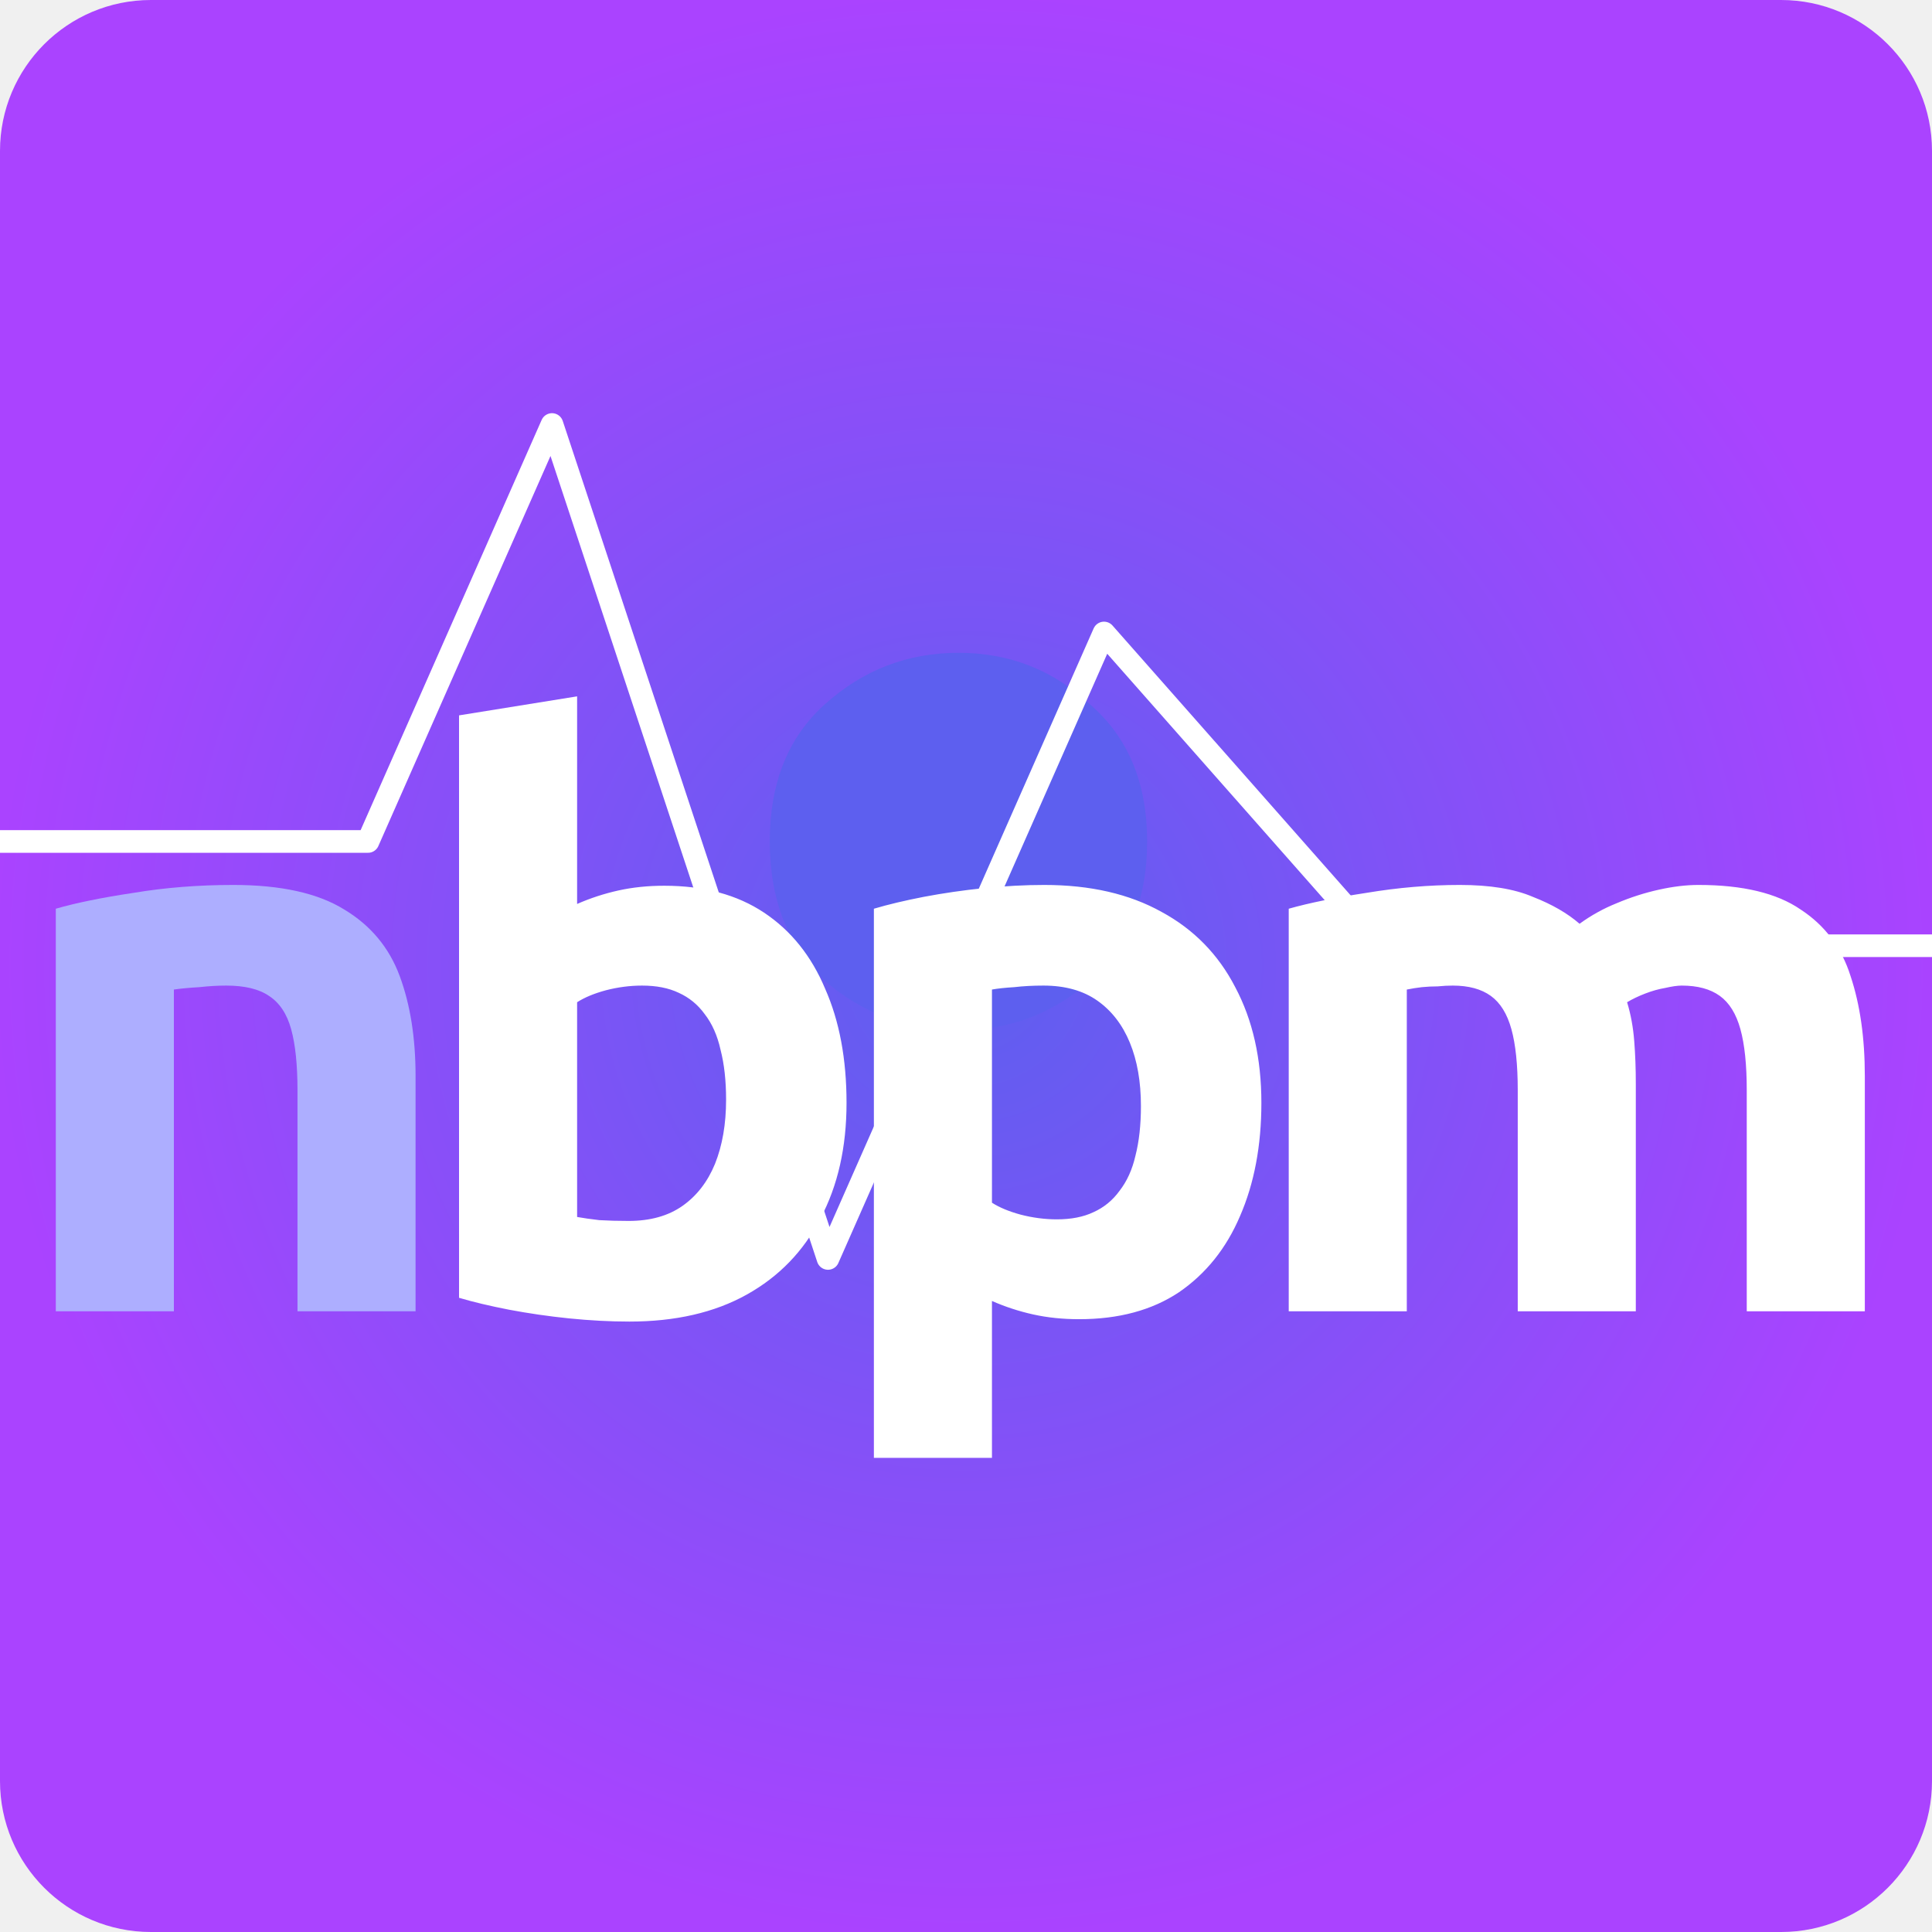
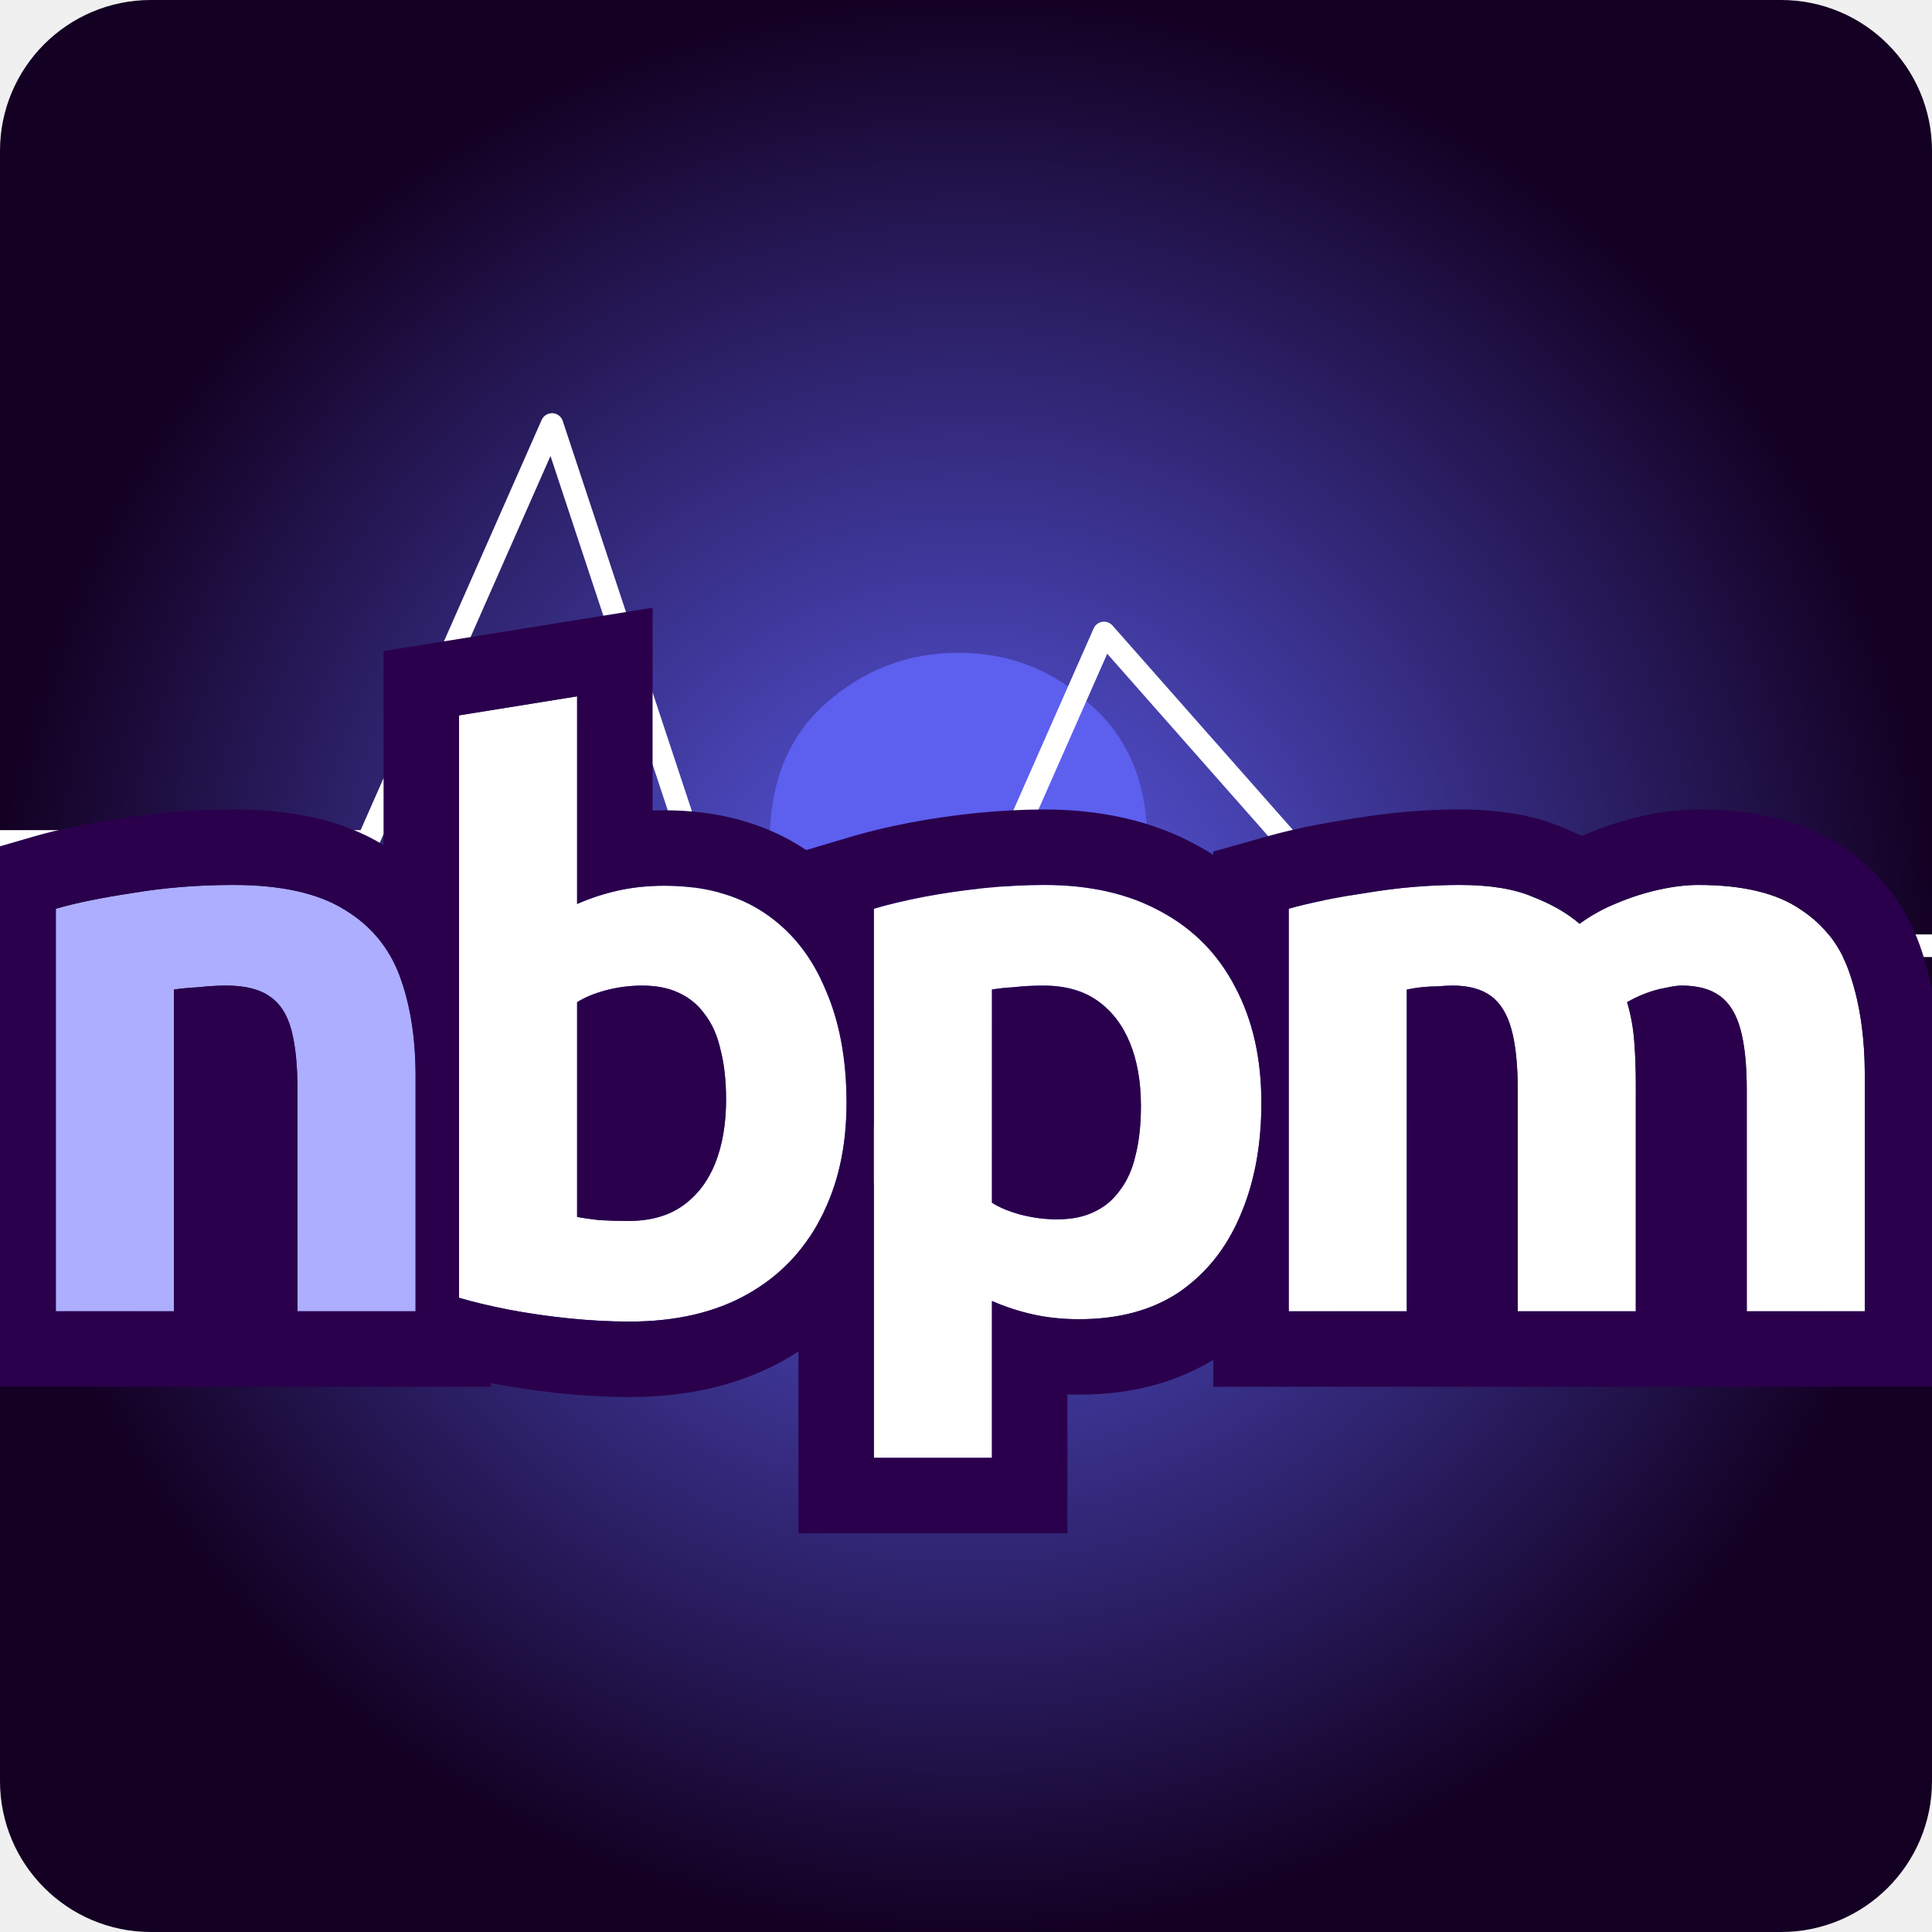
<svg xmlns="http://www.w3.org/2000/svg" width="1024" height="1024" viewBox="0 0 1024 1024" fill="none">
  <mask id="mask0_3327_26" style="mask-type:alpha" maskUnits="userSpaceOnUse" x="0" y="0" width="1024" height="1024">
    <rect width="1024" height="1024" fill="url(#paint0_radial_3327_26)" />
  </mask>
  <g mask="url(#mask0_3327_26)">
    <rect width="1024" height="1024" rx="80" fill="url(#paint1_radial_3327_26)" />
    <path d="M508 546C481.034 546 457.438 537.288 437.213 519.864C417.738 501.682 408 477.061 408 446C408 414.939 417.738 390.697 437.213 373.273C457.438 355.091 481.034 346 508 346C534.966 346 558.187 355.091 577.663 373.273C597.888 390.697 608 414.939 608 446C608 477.061 597.888 501.682 577.663 519.864C558.187 537.288 534.966 546 508 546Z" fill="#5D5FEF" />
    <path d="M0 446H195.048L292.571 225L438.857 667L585.143 335.5L731.429 501.25H1024" stroke="white" stroke-width="12" stroke-linejoin="round" />
+     <mask id="path-5-outside-1_3327_26" maskUnits="userSpaceOnUse" x="-11" y="322" width="1040" height="491" fill="black">
+       <rect fill="white" x="-11" y="322" width="1040" height="491" />
+       <path d="M29.577 695V481.64C40.217 478.56 53.937 475.76 70.737 473.24C87.537 470.44 105.177 469.04 123.657 469.04C148.857 469.04 168.457 473.38 182.457 482.06C196.457 490.46 206.257 502.22 211.857 517.34C217.457 532.46 220.257 550.1 220.257 570.26V695H157.677V577.82C157.677 564.38 156.557 553.6 154.317 545.48C152.077 537.36 148.157 531.48 142.557 527.84C137.237 524.2 129.677 522.38 119.877 522.38C115.397 522.38 110.637 522.66 105.597 523.22C100.557 523.5 96.077 523.92 92.157 524.48V695H29.577Z" />
+       <path d="M333.602 700.46C323.522 700.46 312.882 699.9 301.682 698.78C290.762 697.66 280.122 696.12 269.762 694.16C259.682 692.2 250.862 690.1 243.302 687.86V379.16L305.882 369.08V479.12C312.882 476.04 320.162 473.66 327.722 471.98C335.282 470.3 343.402 469.46 352.082 469.46C373.082 469.46 390.722 474.22 405.002 483.74C419.282 493.26 430.062 506.7 437.342 524.06C444.902 541.14 448.682 561.3 448.682 584.54C448.682 608.06 444.062 628.5 434.822 645.86C425.862 663.22 412.842 676.66 395.762 686.18C378.682 695.7 357.962 700.46 333.602 700.46ZM333.182 647.12C344.662 647.12 354.182 644.46 361.742 639.14C369.302 633.82 375.042 626.4 378.962 616.88C382.882 607.08 384.842 595.74 384.842 582.86C384.842 572.78 383.862 563.96 381.902 556.4C380.222 548.84 377.422 542.54 373.502 537.5C369.862 532.46 365.242 528.68 359.642 526.16C354.322 523.64 347.882 522.38 340.322 522.38C333.882 522.38 327.442 523.22 321.002 524.9C314.842 526.58 309.802 528.68 305.882 531.2V645.02C308.962 645.58 312.882 646.14 317.642 646.7C322.402 646.98 327.582 647.12 333.182 647.12ZM463.178 772.7V481.64C470.738 479.4 479.558 477.3 489.638 475.34C499.998 473.38 510.638 471.84 521.558 470.72C532.758 469.6 543.398 469.04 553.478 469.04C577.838 469.04 598.558 473.8 615.638 483.32C632.718 492.56 645.738 505.86 654.698 523.22C663.938 540.58 668.558 561.02 668.558 584.54C668.558 607.22 664.778 627.24 657.218 644.6C649.938 661.68 639.158 675.12 624.878 684.92C610.598 694.44 592.958 699.2 571.958 699.2C563.278 699.2 555.158 698.36 547.598 696.68C540.038 695 532.758 692.62 525.758 689.54V772.7H463.178ZM560.198 646.28C567.758 646.28 574.198 645.02 579.518 642.5C585.118 639.98 589.738 636.2 593.378 631.16C597.298 626.12 600.098 619.96 601.778 612.68C603.738 605.12 604.718 596.3 604.718 586.22C604.718 573.34 602.758 562.14 598.838 552.62C594.918 543.1 589.178 535.68 581.618 530.36C574.058 525.04 564.538 522.38 553.058 522.38C547.458 522.38 542.278 522.66 537.518 523.22C532.758 523.5 528.838 523.92 525.758 524.48V637.46C529.678 639.98 534.718 642.08 540.878 643.76C547.318 645.44 553.758 646.28 560.198 646.28ZM683.055 695V481.64C693.975 478.56 707.695 475.76 724.215 473.24C741.015 470.44 757.535 469.04 773.775 469.04C789.735 469.04 802.615 471.14 812.415 475.34C822.495 479.26 830.755 484.02 837.195 489.62C843.355 485.14 849.935 481.5 856.935 478.7C864.215 475.62 871.635 473.24 879.195 471.56C886.755 469.88 893.755 469.04 900.195 469.04C923.715 469.04 941.775 473.38 954.375 482.06C967.255 490.46 976.075 502.22 980.835 517.34C985.875 532.46 988.395 550.1 988.395 570.26V695H925.815V577.82C925.815 564.38 924.695 553.6 922.455 545.48C920.215 537.36 916.575 531.48 911.535 527.84C906.495 524.2 899.775 522.38 891.375 522.38C889.135 522.38 886.195 522.8 882.555 523.64C879.195 524.2 875.695 525.18 872.055 526.58C868.415 527.98 865.195 529.52 862.395 531.2C864.355 537.64 865.615 544.5 866.175 551.78C866.735 558.78 867.015 566.34 867.015 574.46V695H804.435V577.82C804.435 564.38 803.315 553.6 801.075 545.48C798.835 537.36 795.195 531.48 790.155 527.84C785.115 524.2 778.395 522.38 769.995 522.38C767.475 522.38 764.815 522.52 762.015 522.8C759.215 522.8 756.415 522.94 753.615 523.22C751.095 523.5 748.435 523.92 745.635 524.48V695H683.055Z" />
+     </mask>
    <path d="M29.577 695V481.64C40.217 478.56 53.937 475.76 70.737 473.24C87.537 470.44 105.177 469.04 123.657 469.04C148.857 469.04 168.457 473.38 182.457 482.06C196.457 490.46 206.257 502.22 211.857 517.34C217.457 532.46 220.257 550.1 220.257 570.26V695H157.677V577.82C157.677 564.38 156.557 553.6 154.317 545.48C152.077 537.36 148.157 531.48 142.557 527.84C137.237 524.2 129.677 522.38 119.877 522.38C115.397 522.38 110.637 522.66 105.597 523.22C100.557 523.5 96.077 523.92 92.157 524.48V695H29.577Z" fill="#ADAEFF" />
    <path d="M333.602 700.46C323.522 700.46 312.882 699.9 301.682 698.78C290.762 697.66 280.122 696.12 269.762 694.16C259.682 692.2 250.862 690.1 243.302 687.86V379.16L305.882 369.08V479.12C312.882 476.04 320.162 473.66 327.722 471.98C335.282 470.3 343.402 469.46 352.082 469.46C373.082 469.46 390.722 474.22 405.002 483.74C419.282 493.26 430.062 506.7 437.342 524.06C444.902 541.14 448.682 561.3 448.682 584.54C448.682 608.06 444.062 628.5 434.822 645.86C425.862 663.22 412.842 676.66 395.762 686.18C378.682 695.7 357.962 700.46 333.602 700.46ZM333.182 647.12C344.662 647.12 354.182 644.46 361.742 639.14C369.302 633.82 375.042 626.4 378.962 616.88C382.882 607.08 384.842 595.74 384.842 582.86C384.842 572.78 383.862 563.96 381.902 556.4C380.222 548.84 377.422 542.54 373.502 537.5C369.862 532.46 365.242 528.68 359.642 526.16C354.322 523.64 347.882 522.38 340.322 522.38C333.882 522.38 327.442 523.22 321.002 524.9C314.842 526.58 309.802 528.68 305.882 531.2V645.02C308.962 645.58 312.882 646.14 317.642 646.7C322.402 646.98 327.582 647.12 333.182 647.12ZM463.178 772.7V481.64C470.738 479.4 479.558 477.3 489.638 475.34C499.998 473.38 510.638 471.84 521.558 470.72C532.758 469.6 543.398 469.04 553.478 469.04C577.838 469.04 598.558 473.8 615.638 483.32C632.718 492.56 645.738 505.86 654.698 523.22C663.938 540.58 668.558 561.02 668.558 584.54C668.558 607.22 664.778 627.24 657.218 644.6C649.938 661.68 639.158 675.12 624.878 684.92C610.598 694.44 592.958 699.2 571.958 699.2C563.278 699.2 555.158 698.36 547.598 696.68C540.038 695 532.758 692.62 525.758 689.54V772.7H463.178ZM560.198 646.28C567.758 646.28 574.198 645.02 579.518 642.5C585.118 639.98 589.738 636.2 593.378 631.16C597.298 626.12 600.098 619.96 601.778 612.68C603.738 605.12 604.718 596.3 604.718 586.22C604.718 573.34 602.758 562.14 598.838 552.62C594.918 543.1 589.178 535.68 581.618 530.36C574.058 525.04 564.538 522.38 553.058 522.38C547.458 522.38 542.278 522.66 537.518 523.22C532.758 523.5 528.838 523.92 525.758 524.48V637.46C529.678 639.98 534.718 642.08 540.878 643.76C547.318 645.44 553.758 646.28 560.198 646.28ZM683.055 695V481.64C693.975 478.56 707.695 475.76 724.215 473.24C741.015 470.44 757.535 469.04 773.775 469.04C789.735 469.04 802.615 471.14 812.415 475.34C822.495 479.26 830.755 484.02 837.195 489.62C843.355 485.14 849.935 481.5 856.935 478.7C864.215 475.62 871.635 473.24 879.195 471.56C886.755 469.88 893.755 469.04 900.195 469.04C923.715 469.04 941.775 473.38 954.375 482.06C967.255 490.46 976.075 502.22 980.835 517.34C985.875 532.46 988.395 550.1 988.395 570.26V695H925.815V577.82C925.815 564.38 924.695 553.6 922.455 545.48C920.215 537.36 916.575 531.48 911.535 527.84C906.495 524.2 899.775 522.38 891.375 522.38C889.135 522.38 886.195 522.8 882.555 523.64C879.195 524.2 875.695 525.18 872.055 526.58C868.415 527.98 865.195 529.52 862.395 531.2C864.355 537.64 865.615 544.5 866.175 551.78C866.735 558.78 867.015 566.34 867.015 574.46V695H804.435V577.82C804.435 564.38 803.315 553.6 801.075 545.48C798.835 537.36 795.195 531.48 790.155 527.84C785.115 524.2 778.395 522.38 769.995 522.38C767.475 522.38 764.815 522.52 762.015 522.8C759.215 522.8 756.415 522.94 753.615 523.22C751.095 523.5 748.435 523.92 745.635 524.48V695H683.055Z" fill="white" />
+     <path d="M29.577 695H-10.423V735H29.577V695ZM29.577 481.64L18.455 443.217L-10.423 451.577V481.64H29.577ZM70.737 473.24L76.671 512.797L76.993 512.749L77.313 512.696L70.737 473.24ZM182.457 482.06L161.38 516.056L161.628 516.21L161.878 516.36L182.457 482.06ZM211.857 517.34L174.347 531.233L174.347 531.233L211.857 517.34ZM220.257 695V735H260.257V695H220.257ZM157.677 695H117.677V735H157.677V695ZM154.317 545.48L115.758 556.117L115.758 556.117L154.317 545.48ZM142.557 527.84L119.97 560.852L120.361 561.12L120.758 561.378L142.557 527.84ZM105.597 523.22L107.816 563.158L108.918 563.097L110.015 562.975L105.597 523.22ZM92.157 524.48L86.501 484.882L52.157 489.788V524.48H92.157ZM92.157 695V735H132.157V695H92.157ZM29.577 695H69.577V481.64H29.577H-10.423V695H29.577ZM29.577 481.64L40.7 520.063C48.993 517.662 60.805 515.177 76.671 512.797L70.737 473.24L64.804 433.683C47.07 436.343 31.441 439.458 18.455 443.217L29.577 481.64ZM70.737 473.24L77.313 512.696C91.766 510.287 107.196 509.04 123.657 509.04V469.04V429.04C103.158 429.04 83.309 430.593 64.161 433.784L70.737 473.24ZM123.657 469.04V509.04C145.057 509.04 156.223 512.859 161.38 516.056L182.457 482.06L203.535 448.064C180.692 433.901 152.657 429.04 123.657 429.04V469.04ZM182.457 482.06L161.878 516.36C168.185 520.144 171.949 524.758 174.347 531.233L211.857 517.34L249.367 503.447C240.565 479.682 224.73 460.776 203.037 447.76L182.457 482.06ZM211.857 517.34L174.347 531.233C177.946 540.949 180.257 553.702 180.257 570.26H220.257H260.257C260.257 546.498 256.968 523.971 249.367 503.447L211.857 517.34ZM220.257 570.26H180.257V695H220.257H260.257V570.26H220.257ZM220.257 695V655H157.677V695V735H220.257V695ZM157.677 695H197.677V577.82H157.677H117.677V695H157.677ZM157.677 577.82H197.677C197.677 562.649 196.466 547.854 192.877 534.843L154.317 545.48L115.758 556.117C116.648 559.346 117.677 566.111 117.677 577.82H157.677ZM154.317 545.48L192.877 534.843C188.739 519.844 180.128 504.553 164.357 494.302L142.557 527.84L120.758 561.378C118.737 560.064 117.294 558.485 116.415 557.168C115.609 555.958 115.559 555.399 115.758 556.117L154.317 545.48ZM142.557 527.84L165.145 494.828C150.538 484.834 133.813 482.38 119.877 482.38V522.38V562.38C121.101 562.38 122.008 562.437 122.637 562.503C123.267 562.569 123.546 562.637 123.535 562.634C123.522 562.631 123.158 562.543 122.536 562.279C121.905 562.011 121.009 561.563 119.97 560.852L142.557 527.84ZM119.877 522.38V482.38C113.744 482.38 107.499 482.763 101.18 483.465L105.597 523.22L110.015 562.975C113.775 562.557 117.051 562.38 119.877 562.38V522.38ZM105.597 523.22L103.379 483.282C97.483 483.609 91.82 484.122 86.501 484.882L92.157 524.48L97.814 564.078C100.334 563.718 103.631 563.391 107.816 563.158L105.597 523.22ZM92.157 524.48H52.157V695H92.157H132.157V524.48H92.157ZM92.157 695V655H29.577V695V735H92.157V695ZM301.682 698.78L297.6 738.571L297.651 738.576L297.701 738.581L301.682 698.78ZM269.762 694.16L262.127 733.425L262.226 733.444L262.326 733.463L269.762 694.16ZM243.302 687.86H203.302V717.727L231.938 726.212L243.302 687.86ZM243.302 379.16L236.941 339.669L203.302 345.087V379.16H243.302ZM305.882 369.08H345.882V322.121L299.521 329.589L305.882 369.08ZM305.882 479.12H265.882V540.421L321.991 515.733L305.882 479.12ZM327.722 471.98L336.399 511.027H336.399L327.722 471.98ZM405.002 483.74L427.19 450.458V450.458L405.002 483.74ZM437.342 524.06L400.454 539.529L400.606 539.891L400.764 540.25L437.342 524.06ZM434.822 645.86L399.512 627.066L399.393 627.289L399.277 627.514L434.822 645.86ZM395.762 686.18L415.236 721.119V721.119L395.762 686.18ZM361.742 639.14L384.761 671.852L384.761 671.852L361.742 639.14ZM378.962 616.88L415.949 632.11L416.026 631.923L416.101 631.736L378.962 616.88ZM381.902 556.4L342.854 565.077L343.006 565.761L343.182 566.438L381.902 556.4ZM373.502 537.5L341.074 560.92L341.491 561.496L341.927 562.058L373.502 537.5ZM359.642 526.16L342.518 562.31L342.871 562.477L343.227 562.637L359.642 526.16ZM321.002 524.9L310.905 486.195L310.69 486.251L310.477 486.309L321.002 524.9ZM305.882 531.2L284.251 497.553L265.882 509.362V531.2H305.882ZM305.882 645.02H265.882V678.403L298.726 684.375L305.882 645.02ZM317.642 646.7L312.968 686.426L314.127 686.562L315.293 686.631L317.642 646.7ZM333.602 700.46V660.46C324.993 660.46 315.689 659.981 305.662 658.979L301.682 698.78L297.701 738.581C310.074 739.819 322.05 740.46 333.602 740.46V700.46ZM301.682 698.78L305.763 658.989C295.921 657.979 286.402 656.599 277.197 654.857L269.762 694.16L262.326 733.463C273.841 735.641 285.602 737.341 297.6 738.571L301.682 698.78ZM269.762 694.16L277.396 654.895C268.221 653.111 260.696 651.295 254.665 649.508L243.302 687.86L231.938 726.212C241.027 728.905 251.142 731.289 262.127 733.425L269.762 694.16ZM243.302 687.86H283.302V379.16H243.302H203.302V687.86H243.302ZM243.302 379.16L249.663 418.651L312.243 408.571L305.882 369.08L299.521 329.589L236.941 339.669L243.302 379.16ZM305.882 369.08H265.882V479.12H305.882H345.882V369.08H305.882ZM305.882 479.12L321.991 515.733C326.569 513.718 331.357 512.148 336.399 511.027L327.722 471.98L319.044 432.932C308.966 435.172 299.194 438.362 289.772 442.507L305.882 479.12ZM327.722 471.98L336.399 511.027C340.792 510.051 345.975 509.46 352.082 509.46V469.46V429.46C340.828 429.46 329.772 430.549 319.044 432.932L327.722 471.98ZM352.082 469.46V509.46C366.966 509.46 376.444 512.776 382.814 517.022L405.002 483.74L427.19 450.458C404.999 435.664 379.197 429.46 352.082 429.46V469.46ZM405.002 483.74L382.814 517.022C389.918 521.758 395.909 528.691 400.454 539.529L437.342 524.06L474.229 508.591C464.214 484.709 448.645 464.762 427.19 450.458L405.002 483.74ZM437.342 524.06L400.764 540.25C405.588 551.147 408.682 565.554 408.682 584.54H448.682H488.682C488.682 557.046 484.216 531.133 473.919 507.87L437.342 524.06ZM448.682 584.54H408.682C408.682 602.784 405.123 616.524 399.512 627.066L434.822 645.86L470.131 664.654C483 640.476 488.682 613.336 488.682 584.54H448.682ZM434.822 645.86L399.277 627.514C393.929 637.876 386.502 645.547 376.287 651.241L395.762 686.18L415.236 721.119C439.181 707.773 457.794 688.564 470.366 664.206L434.822 645.86ZM395.762 686.18L376.287 651.241C366.455 656.721 352.797 660.46 333.602 660.46V700.46V740.46C363.126 740.46 390.908 734.679 415.236 721.119L395.762 686.18ZM333.182 647.12V687.12C350.89 687.12 368.985 682.954 384.761 671.852L361.742 639.14L338.722 606.428C338.917 606.29 338.846 606.411 338.167 606.601C337.422 606.809 335.855 607.12 333.182 607.12V647.12ZM361.742 639.14L384.761 671.852C399.238 661.665 409.471 647.841 415.949 632.11L378.962 616.88L341.974 601.65C340.612 604.959 339.365 605.975 338.722 606.428L361.742 639.14ZM378.962 616.88L416.101 631.736C422.277 616.295 424.842 599.74 424.842 582.86H384.842H344.842C344.842 591.74 343.486 597.865 341.822 602.024L378.962 616.88ZM384.842 582.86H424.842C424.842 570.318 423.636 557.989 420.621 546.362L381.902 556.4L343.182 566.438C344.087 569.931 344.842 575.242 344.842 582.86H384.842ZM381.902 556.4L420.949 547.723C418.253 535.591 413.323 523.546 405.076 512.942L373.502 537.5L341.927 562.058C341.52 561.534 342.19 562.089 342.854 565.077L381.902 556.4ZM373.502 537.5L405.929 514.08C398.24 503.435 388.128 495.115 376.056 489.683L359.642 526.16L343.227 562.637C342.919 562.498 342.461 562.239 341.977 561.843C341.495 561.449 341.199 561.093 341.074 560.92L373.502 537.5ZM359.642 526.16L376.765 490.01C364.797 484.341 352.18 482.38 340.322 482.38V522.38V562.38C343.583 562.38 343.846 562.939 342.518 562.31L359.642 526.16ZM340.322 522.38V482.38C330.362 482.38 320.531 483.684 310.905 486.195L321.002 524.9L331.098 563.605C334.352 562.756 337.401 562.38 340.322 562.38V522.38ZM321.002 524.9L310.477 486.309C301.732 488.694 292.604 492.183 284.251 497.553L305.882 531.2L327.512 564.847C327.188 565.055 327.281 564.952 327.986 564.658C328.685 564.367 329.831 563.953 331.526 563.491L321.002 524.9ZM305.882 531.2H265.882V645.02H305.882H345.882V531.2H305.882ZM305.882 645.02L298.726 684.375C302.939 685.141 307.762 685.814 312.968 686.426L317.642 646.7L322.315 606.974C318.001 606.466 314.984 606.019 313.037 605.665L305.882 645.02ZM317.642 646.7L315.293 686.631C320.955 686.964 326.929 687.12 333.182 687.12V647.12V607.12C328.234 607.12 323.848 606.996 319.99 606.769L317.642 646.7ZM463.178 772.7H423.178V812.7H463.178V772.7ZM463.178 481.64L451.815 443.288L423.178 451.773V481.64H463.178ZM489.638 475.34L482.202 436.037L482.103 436.056L482.003 436.075L489.638 475.34ZM521.558 470.72L517.578 430.918L517.527 430.924L517.477 430.929L521.558 470.72ZM615.638 483.32L596.164 518.259L596.384 518.382L596.605 518.502L615.638 483.32ZM654.698 523.22L619.153 541.566L619.269 541.791L619.388 542.014L654.698 523.22ZM657.218 644.6L620.545 628.629L620.482 628.772L620.421 628.916L657.218 644.6ZM624.878 684.92L647.066 718.202L647.29 718.053L647.512 717.901L624.878 684.92ZM547.598 696.68L556.275 657.633V657.633L547.598 696.68ZM525.758 689.54L541.868 652.927L485.758 628.239V689.54H525.758ZM525.758 772.7V812.7H565.758V772.7H525.758ZM579.518 642.5L563.104 606.023L562.747 606.183L562.395 606.35L579.518 642.5ZM593.378 631.16L561.804 606.602L561.367 607.164L560.951 607.74L593.378 631.16ZM601.778 612.68L563.058 602.642L562.923 603.162L562.802 603.686L601.778 612.68ZM581.618 530.36L604.638 497.648L604.638 497.648L581.618 530.36ZM537.518 523.22L539.867 563.151L541.032 563.082L542.192 562.946L537.518 523.22ZM525.758 524.48L518.603 485.125L485.758 491.097V524.48H525.758ZM525.758 637.46H485.758V659.298L504.128 671.107L525.758 637.46ZM540.878 643.76L530.353 682.351L530.567 682.409L530.781 682.465L540.878 643.76ZM463.178 772.7H503.178V481.64H463.178H423.178V772.7H463.178ZM463.178 481.64L474.542 519.992C480.572 518.205 488.097 516.389 497.273 514.605L489.638 475.34L482.003 436.075C471.019 438.211 460.904 440.595 451.815 443.288L463.178 481.64ZM489.638 475.34L497.074 514.643C506.279 512.901 515.798 511.521 525.639 510.511L521.558 470.72L517.477 430.929C505.478 432.159 493.718 433.859 482.202 436.037L489.638 475.34ZM521.558 470.72L525.538 510.521C535.566 509.519 544.87 509.04 553.478 509.04V469.04V429.04C541.926 429.04 529.951 429.681 517.578 430.918L521.558 470.72ZM553.478 469.04V509.04C572.674 509.04 586.331 512.779 596.164 518.259L615.638 483.32L635.112 448.381C610.785 434.821 583.002 429.04 553.478 429.04V469.04ZM615.638 483.32L596.605 518.502C606.569 523.892 613.857 531.304 619.153 541.566L654.698 523.22L690.243 504.874C677.62 480.416 658.867 461.228 634.671 448.138L615.638 483.32ZM654.698 523.22L619.388 542.014C624.999 552.556 628.558 566.296 628.558 584.54H668.558H708.558C708.558 555.744 702.877 528.604 690.008 504.426L654.698 523.22ZM668.558 584.54H628.558C628.558 602.791 625.521 617.202 620.545 628.629L657.218 644.6L693.891 660.571C704.035 637.278 708.558 611.649 708.558 584.54H668.558ZM657.218 644.6L620.421 628.916C615.898 639.528 609.8 646.754 602.244 651.939L624.878 684.92L647.512 717.901C668.516 703.486 683.978 683.832 694.015 660.284L657.218 644.6ZM624.878 684.92L602.69 651.638C596.321 655.884 586.842 659.2 571.958 659.2V699.2V739.2C599.074 739.2 624.875 732.996 647.066 718.202L624.878 684.92ZM571.958 699.2V659.2C565.852 659.2 560.668 658.609 556.275 657.633L547.598 696.68L538.921 735.727C549.648 738.111 560.705 739.2 571.958 739.2V699.2ZM547.598 696.68L556.275 657.633C551.234 656.512 546.445 654.942 541.868 652.927L525.758 689.54L509.649 726.153C519.071 730.298 528.842 733.488 538.921 735.727L547.598 696.68ZM525.758 689.54H485.758V772.7H525.758H565.758V689.54H525.758ZM525.758 772.7V732.7H463.178V772.7V812.7H525.758V772.7ZM560.198 646.28V686.28C572.056 686.28 584.673 684.319 596.642 678.65L579.518 642.5L562.395 606.35C563.723 605.721 563.46 606.28 560.198 606.28V646.28ZM579.518 642.5L595.933 678.977C608.004 673.545 618.117 665.225 625.805 654.58L593.378 631.16L560.951 607.74C561.076 607.567 561.372 607.211 561.854 606.817C562.338 606.421 562.795 606.162 563.104 606.023L579.518 642.5ZM593.378 631.16L624.952 655.718C632.998 645.373 637.987 633.662 640.754 621.674L601.778 612.68L562.802 603.686C562.209 606.258 561.598 606.867 561.804 606.602L593.378 631.16ZM601.778 612.68L640.498 622.718C643.512 611.091 644.718 598.762 644.718 586.22H604.718H564.718C564.718 593.838 563.964 599.149 563.058 602.642L601.778 612.68ZM604.718 586.22H644.718C644.718 569.381 642.166 552.788 635.825 537.39L598.838 552.62L561.851 567.85C563.351 571.492 564.718 577.299 564.718 586.22H604.718ZM598.838 552.62L635.825 537.39C629.348 521.659 619.115 507.835 604.638 497.648L581.618 530.36L558.598 563.072C559.241 563.525 560.488 564.541 561.851 567.85L598.838 552.62ZM581.618 530.36L604.638 497.648C588.861 486.546 570.766 482.38 553.058 482.38V522.38V562.38C555.731 562.38 557.299 562.691 558.044 562.899C558.723 563.089 558.794 563.21 558.598 563.072L581.618 530.36ZM553.058 522.38V482.38C546.149 482.38 539.388 482.724 532.844 483.494L537.518 523.22L542.192 562.946C545.168 562.596 548.767 562.38 553.058 562.38V522.38ZM537.518 523.22L535.169 483.289C529.537 483.62 523.864 484.169 518.603 485.125L525.758 524.48L532.914 563.835C533.812 563.671 535.979 563.38 539.867 563.151L537.518 523.22ZM525.758 524.48H485.758V637.46H525.758H565.758V524.48H525.758ZM525.758 637.46L504.128 671.107C512.481 676.477 521.608 679.966 530.353 682.351L540.878 643.76L551.403 605.169C549.708 604.707 548.562 604.293 547.863 604.002C547.158 603.708 547.064 603.605 547.388 603.813L525.758 637.46ZM540.878 643.76L530.781 682.465C540.407 684.976 550.238 686.28 560.198 686.28V646.28V606.28C557.278 606.28 554.229 605.904 550.975 605.055L540.878 643.76ZM683.055 695H643.055V735H683.055V695ZM683.055 481.64L672.196 443.142L643.055 451.361V481.64H683.055ZM724.215 473.24L730.247 512.783L730.519 512.741L730.791 512.696L724.215 473.24ZM812.415 475.34L796.658 512.106L797.283 512.374L797.917 512.62L812.415 475.34ZM837.195 489.62L810.948 519.804L834.973 540.696L860.721 521.969L837.195 489.62ZM856.935 478.7L871.79 515.839L872.157 515.692L872.52 515.539L856.935 478.7ZM879.195 471.56L887.872 510.607L887.872 510.607L879.195 471.56ZM954.375 482.06L931.682 515L932.1 515.288L932.524 515.564L954.375 482.06ZM980.835 517.34L942.681 529.351L942.781 529.671L942.887 529.989L980.835 517.34ZM988.395 695V735H1028.39V695H988.395ZM925.815 695H885.815V735H925.815V695ZM922.455 545.48L961.014 534.843V534.843L922.455 545.48ZM911.535 527.84L934.954 495.413L934.954 495.413L911.535 527.84ZM882.555 523.64L889.131 563.096L890.347 562.893L891.549 562.616L882.555 523.64ZM862.395 531.2L841.815 496.9L815.034 512.969L824.128 542.846L862.395 531.2ZM866.175 551.78L826.292 554.848L826.297 554.909L826.302 554.97L866.175 551.78ZM867.015 695V735H907.015V695H867.015ZM804.435 695H764.435V735H804.435V695ZM801.075 545.48L762.515 556.117V556.117L801.075 545.48ZM790.155 527.84L813.574 495.413V495.413L790.155 527.84ZM762.015 522.8V562.8H764.01L765.995 562.602L762.015 522.8ZM753.615 523.22L749.634 483.419L749.416 483.44L749.197 483.465L753.615 523.22ZM745.635 524.48L737.79 485.257L705.635 491.688V524.48H745.635ZM745.635 695V735H785.635V695H745.635ZM683.055 695H723.055V481.64H683.055H643.055V695H683.055ZM683.055 481.64L693.913 520.138C702.697 517.66 714.671 515.159 730.247 512.783L724.215 473.24L718.183 433.697C700.718 436.361 685.252 439.46 672.196 443.142L683.055 481.64ZM724.215 473.24L730.791 512.696C745.523 510.24 759.842 509.04 773.775 509.04V469.04V429.04C755.227 429.04 736.507 430.64 717.639 433.784L724.215 473.24ZM773.775 469.04V509.04C786.761 509.04 793.676 510.828 796.658 512.106L812.415 475.34L828.172 438.574C811.553 431.452 792.709 429.04 773.775 429.04V469.04ZM812.415 475.34L797.917 512.62C804.798 515.296 808.775 517.915 810.948 519.804L837.195 489.62L863.442 459.436C852.734 450.125 840.192 443.224 826.913 438.06L812.415 475.34ZM837.195 489.62L860.721 521.969C864.229 519.419 867.9 517.395 871.79 515.839L856.935 478.7L842.079 441.561C831.969 445.605 822.481 450.861 813.668 457.271L837.195 489.62ZM856.935 478.7L872.52 515.539C877.615 513.383 882.725 511.751 887.872 510.607L879.195 471.56L870.517 432.513C860.544 434.729 850.814 437.857 841.349 441.861L856.935 478.7ZM879.195 471.56L887.872 510.607C893.136 509.438 897.19 509.04 900.195 509.04V469.04V429.04C890.319 429.04 880.373 430.322 870.517 432.513L879.195 471.56ZM900.195 469.04V509.04C919.67 509.04 928.46 512.781 931.682 515L954.375 482.06L977.067 449.12C955.089 433.979 927.76 429.04 900.195 429.04V469.04ZM954.375 482.06L932.524 515.564C937.388 518.737 940.609 522.771 942.681 529.351L980.835 517.34L1018.99 505.329C1011.54 481.669 997.121 462.183 976.225 448.556L954.375 482.06ZM980.835 517.34L942.887 529.989C946.263 540.115 948.395 553.314 948.395 570.26H988.395H1028.39C1028.39 546.886 1025.49 524.805 1018.78 504.691L980.835 517.34ZM988.395 570.26H948.395V695H988.395H1028.39V570.26H988.395ZM988.395 695V655H925.815V695V735H988.395V695ZM925.815 695H965.815V577.82H925.815H885.815V695H925.815ZM925.815 577.82H965.815C965.815 562.649 964.604 547.854 961.014 534.843L922.455 545.48L883.895 556.117C884.786 559.346 885.815 566.111 885.815 577.82H925.815ZM922.455 545.48L961.014 534.843C957.209 521.049 949.615 506.001 934.954 495.413L911.535 527.84L888.115 560.267C885.943 558.699 884.658 557.041 884.034 556.034C883.469 555.122 883.576 554.96 883.895 556.117L922.455 545.48ZM911.535 527.84L934.954 495.413C921.069 485.385 905.278 482.38 891.375 482.38V522.38V562.38C892.744 562.38 892.923 562.534 892.258 562.354C891.515 562.153 889.948 561.591 888.115 560.267L911.535 527.84ZM891.375 522.38V482.38C884.769 482.38 878.473 483.531 873.56 484.664L882.555 523.64L891.549 562.616C892.025 562.506 892.398 562.428 892.676 562.375C892.956 562.321 893.109 562.298 893.146 562.293C893.187 562.287 893.064 562.306 892.796 562.328C892.659 562.339 892.472 562.352 892.239 562.362C892.007 562.372 891.717 562.38 891.375 562.38V522.38ZM882.555 523.64L875.979 484.184C869.61 485.246 863.498 487.015 857.696 489.246L872.055 526.58L886.414 563.914C887.892 563.345 888.78 563.154 889.131 563.096L882.555 523.64ZM872.055 526.58L857.696 489.246C852.299 491.322 846.934 493.829 841.815 496.9L862.395 531.2L882.974 565.5C883.455 565.211 884.53 564.638 886.414 563.914L872.055 526.58ZM862.395 531.2L824.128 542.846C825.17 546.27 825.938 550.234 826.292 554.848L866.175 551.78L906.057 548.712C905.292 538.766 903.54 529.01 900.662 519.554L862.395 531.2ZM866.175 551.78L826.302 554.97C826.765 560.76 827.015 567.244 827.015 574.46H867.015H907.015C907.015 565.436 906.704 556.8 906.047 548.59L866.175 551.78ZM867.015 574.46H827.015V695H867.015H907.015V574.46H867.015ZM867.015 695V655H804.435V695V735H867.015V695ZM804.435 695H844.435V577.82H804.435H764.435V695H804.435ZM804.435 577.82H844.435C844.435 562.649 843.224 547.854 839.634 534.843L801.075 545.48L762.515 556.117C763.406 559.346 764.435 566.111 764.435 577.82H804.435ZM801.075 545.48L839.634 534.843C835.829 521.049 828.235 506.001 813.574 495.413L790.155 527.84L766.735 560.267C764.563 558.699 763.278 557.041 762.654 556.034C762.089 555.121 762.196 554.959 762.515 556.117L801.075 545.48ZM790.155 527.84L813.574 495.413C799.689 485.385 783.898 482.38 769.995 482.38V522.38V562.38C771.364 562.38 771.543 562.534 770.878 562.354C770.135 562.153 768.568 561.591 766.735 560.267L790.155 527.84ZM769.995 522.38V482.38C766.003 482.38 762.007 482.601 758.035 482.998L762.015 522.8L765.995 562.602C767.622 562.439 768.947 562.38 769.995 562.38V522.38ZM762.015 522.8V482.8C757.879 482.8 753.75 483.007 749.634 483.419L753.615 523.22L757.595 563.021C759.079 562.873 760.55 562.8 762.015 562.8V522.8ZM753.615 523.22L749.197 483.465C745.395 483.887 741.585 484.498 737.79 485.257L745.635 524.48L753.479 563.703C755.284 563.342 756.794 563.113 758.032 562.975L753.615 523.22ZM745.635 524.48H705.635V695H745.635H785.635V524.48H745.635ZM745.635 695V655H683.055V695V735H745.635V695Z" fill="#2A004C" mask="url(#path-5-outside-1_3327_26)" />
  </g>
  <defs>
    <radialGradient id="paint0_radial_3327_26" cx="0" cy="0" r="1" gradientUnits="userSpaceOnUse" gradientTransform="translate(512 512) rotate(90) scale(512)">
      <stop offset="0.212" stop-color="#181825" />
      <stop offset="1" />
    </radialGradient>
    <radialGradient id="paint1_radial_3327_26" cx="0" cy="0" r="1" gradientUnits="userSpaceOnUse" gradientTransform="translate(512 512) rotate(90) scale(512)">
      <stop stop-color="#5D5FEF" />
-       <stop offset="1" stop-color="#AA43FF" />
+       <stop offset="1" stop-color="#130022" />
    </radialGradient>
  </defs>
</svg>
